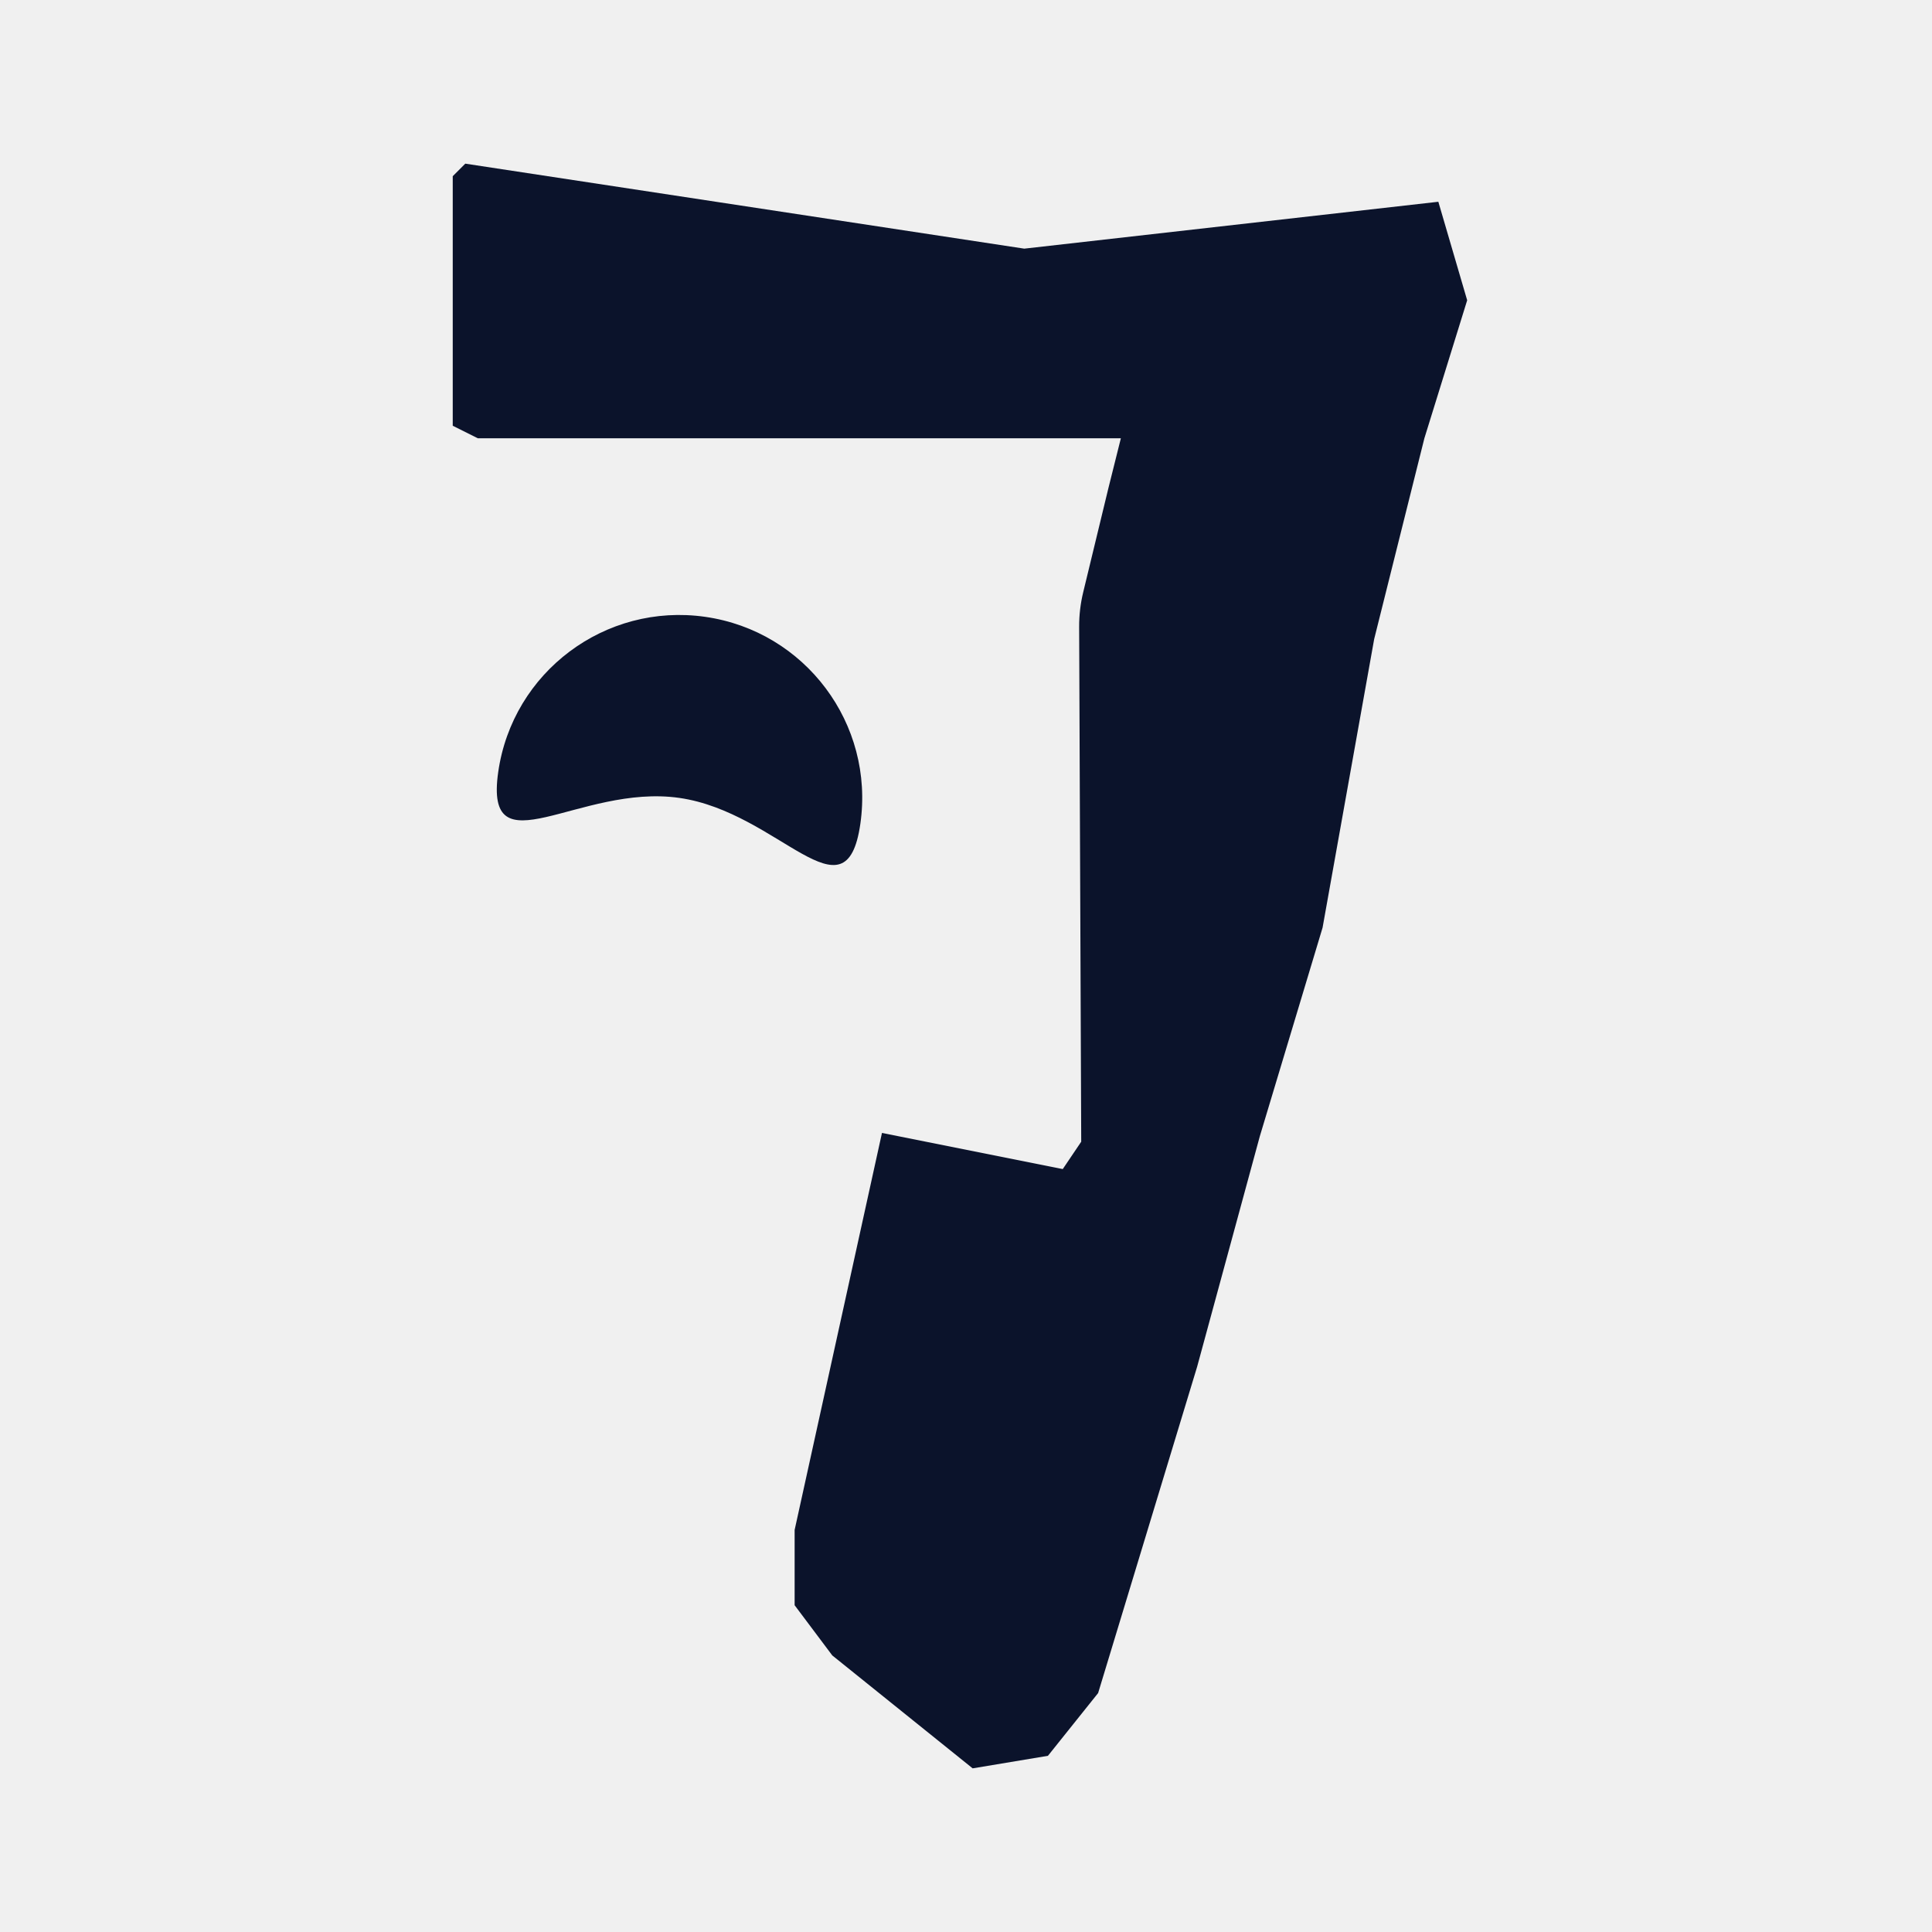
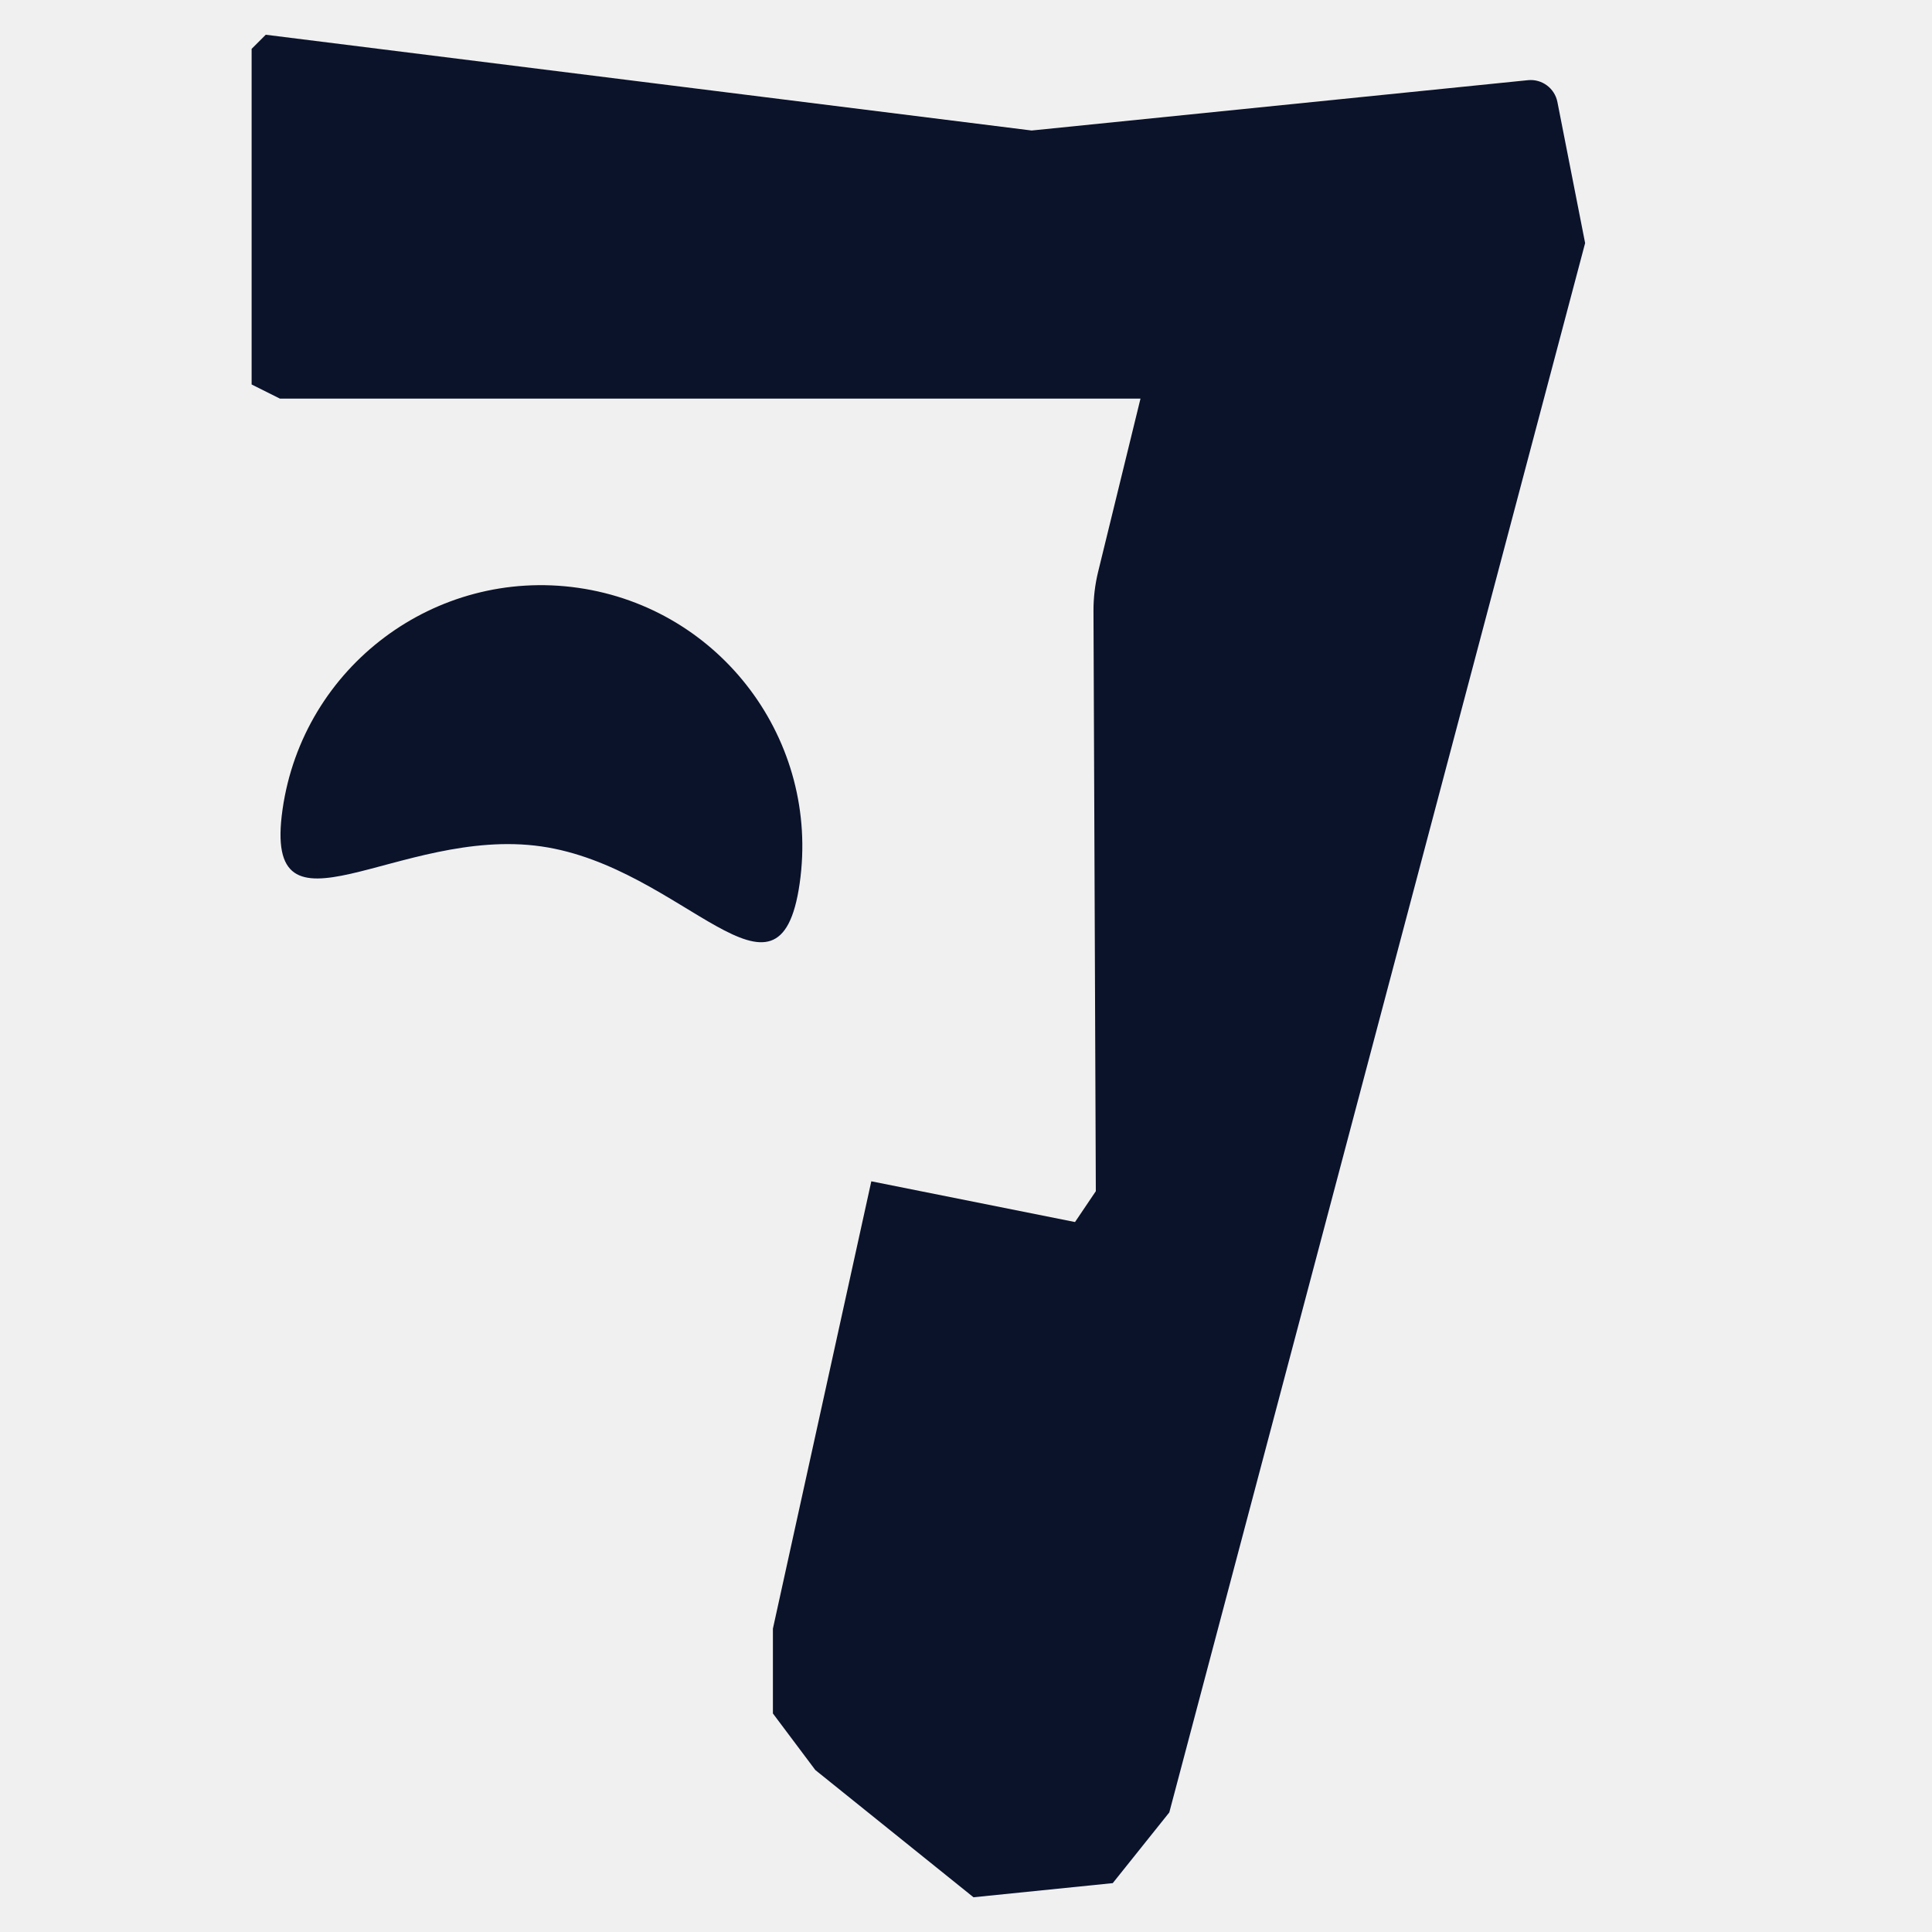
- <svg xmlns="http://www.w3.org/2000/svg" width="160" height="160" viewBox="0 0 160 160" fill="none">
+ <svg xmlns="http://www.w3.org/2000/svg" width="142" height="142" viewBox="0 0 142 142" fill="none">
  <style>path{fill:#0B132B}@media (prefers-color-scheme:dark){path{fill:#FFFFFF}}</style>
-   <path d="M121.505 24.867L119.117 16.709L84.825 20.592L38.533 13.553L37.494 14.592V35.258L39.572 36.297H92.825L91.786 40.454L89.707 49.043C89.479 49.983 89.366 50.947 89.37 51.914L89.542 94.552L88.013 96.818L73.041 93.825L65.808 126.704V132.938L68.925 137.095L80.551 146.447L86.786 145.408L90.942 140.212L99.139 113.195L104.334 94.097L109.53 76.824L113.804 52.923L117.961 36.297L121.505 24.867Z" />
-   <path d="M41.261 63.933C40.076 72.215 47.978 64.894 56.259 66.079C64.54 67.264 70.066 76.506 71.251 68.224C72.436 59.943 66.683 52.269 58.402 51.084C50.12 49.899 42.446 55.652 41.261 63.933Z" />
+   <path d="M116.505 17.867L114.468 7.498C114.269 6.484 113.332 5.789 112.304 5.893L75.825 9.592L19.533 2.553L18.494 3.592L18.494 28.258L20.572 29.297H83.825L80.707 42.043C80.479 42.983 80.366 43.947 80.37 44.914L80.542 87.552L79.013 89.818L64.041 86.825L56.808 119.704V125.938L59.925 130.095L71.551 139.447L81.786 138.408L85.942 133.212L116.505 17.867Z" />
+   <path d="M20.767 59.49C19.266 69.985 29.279 60.708 39.775 62.209C50.271 63.711 57.273 75.424 58.775 64.928C60.277 54.432 52.986 44.707 42.49 43.205C31.995 41.703 22.269 48.994 20.767 59.49Z" />
</svg>
